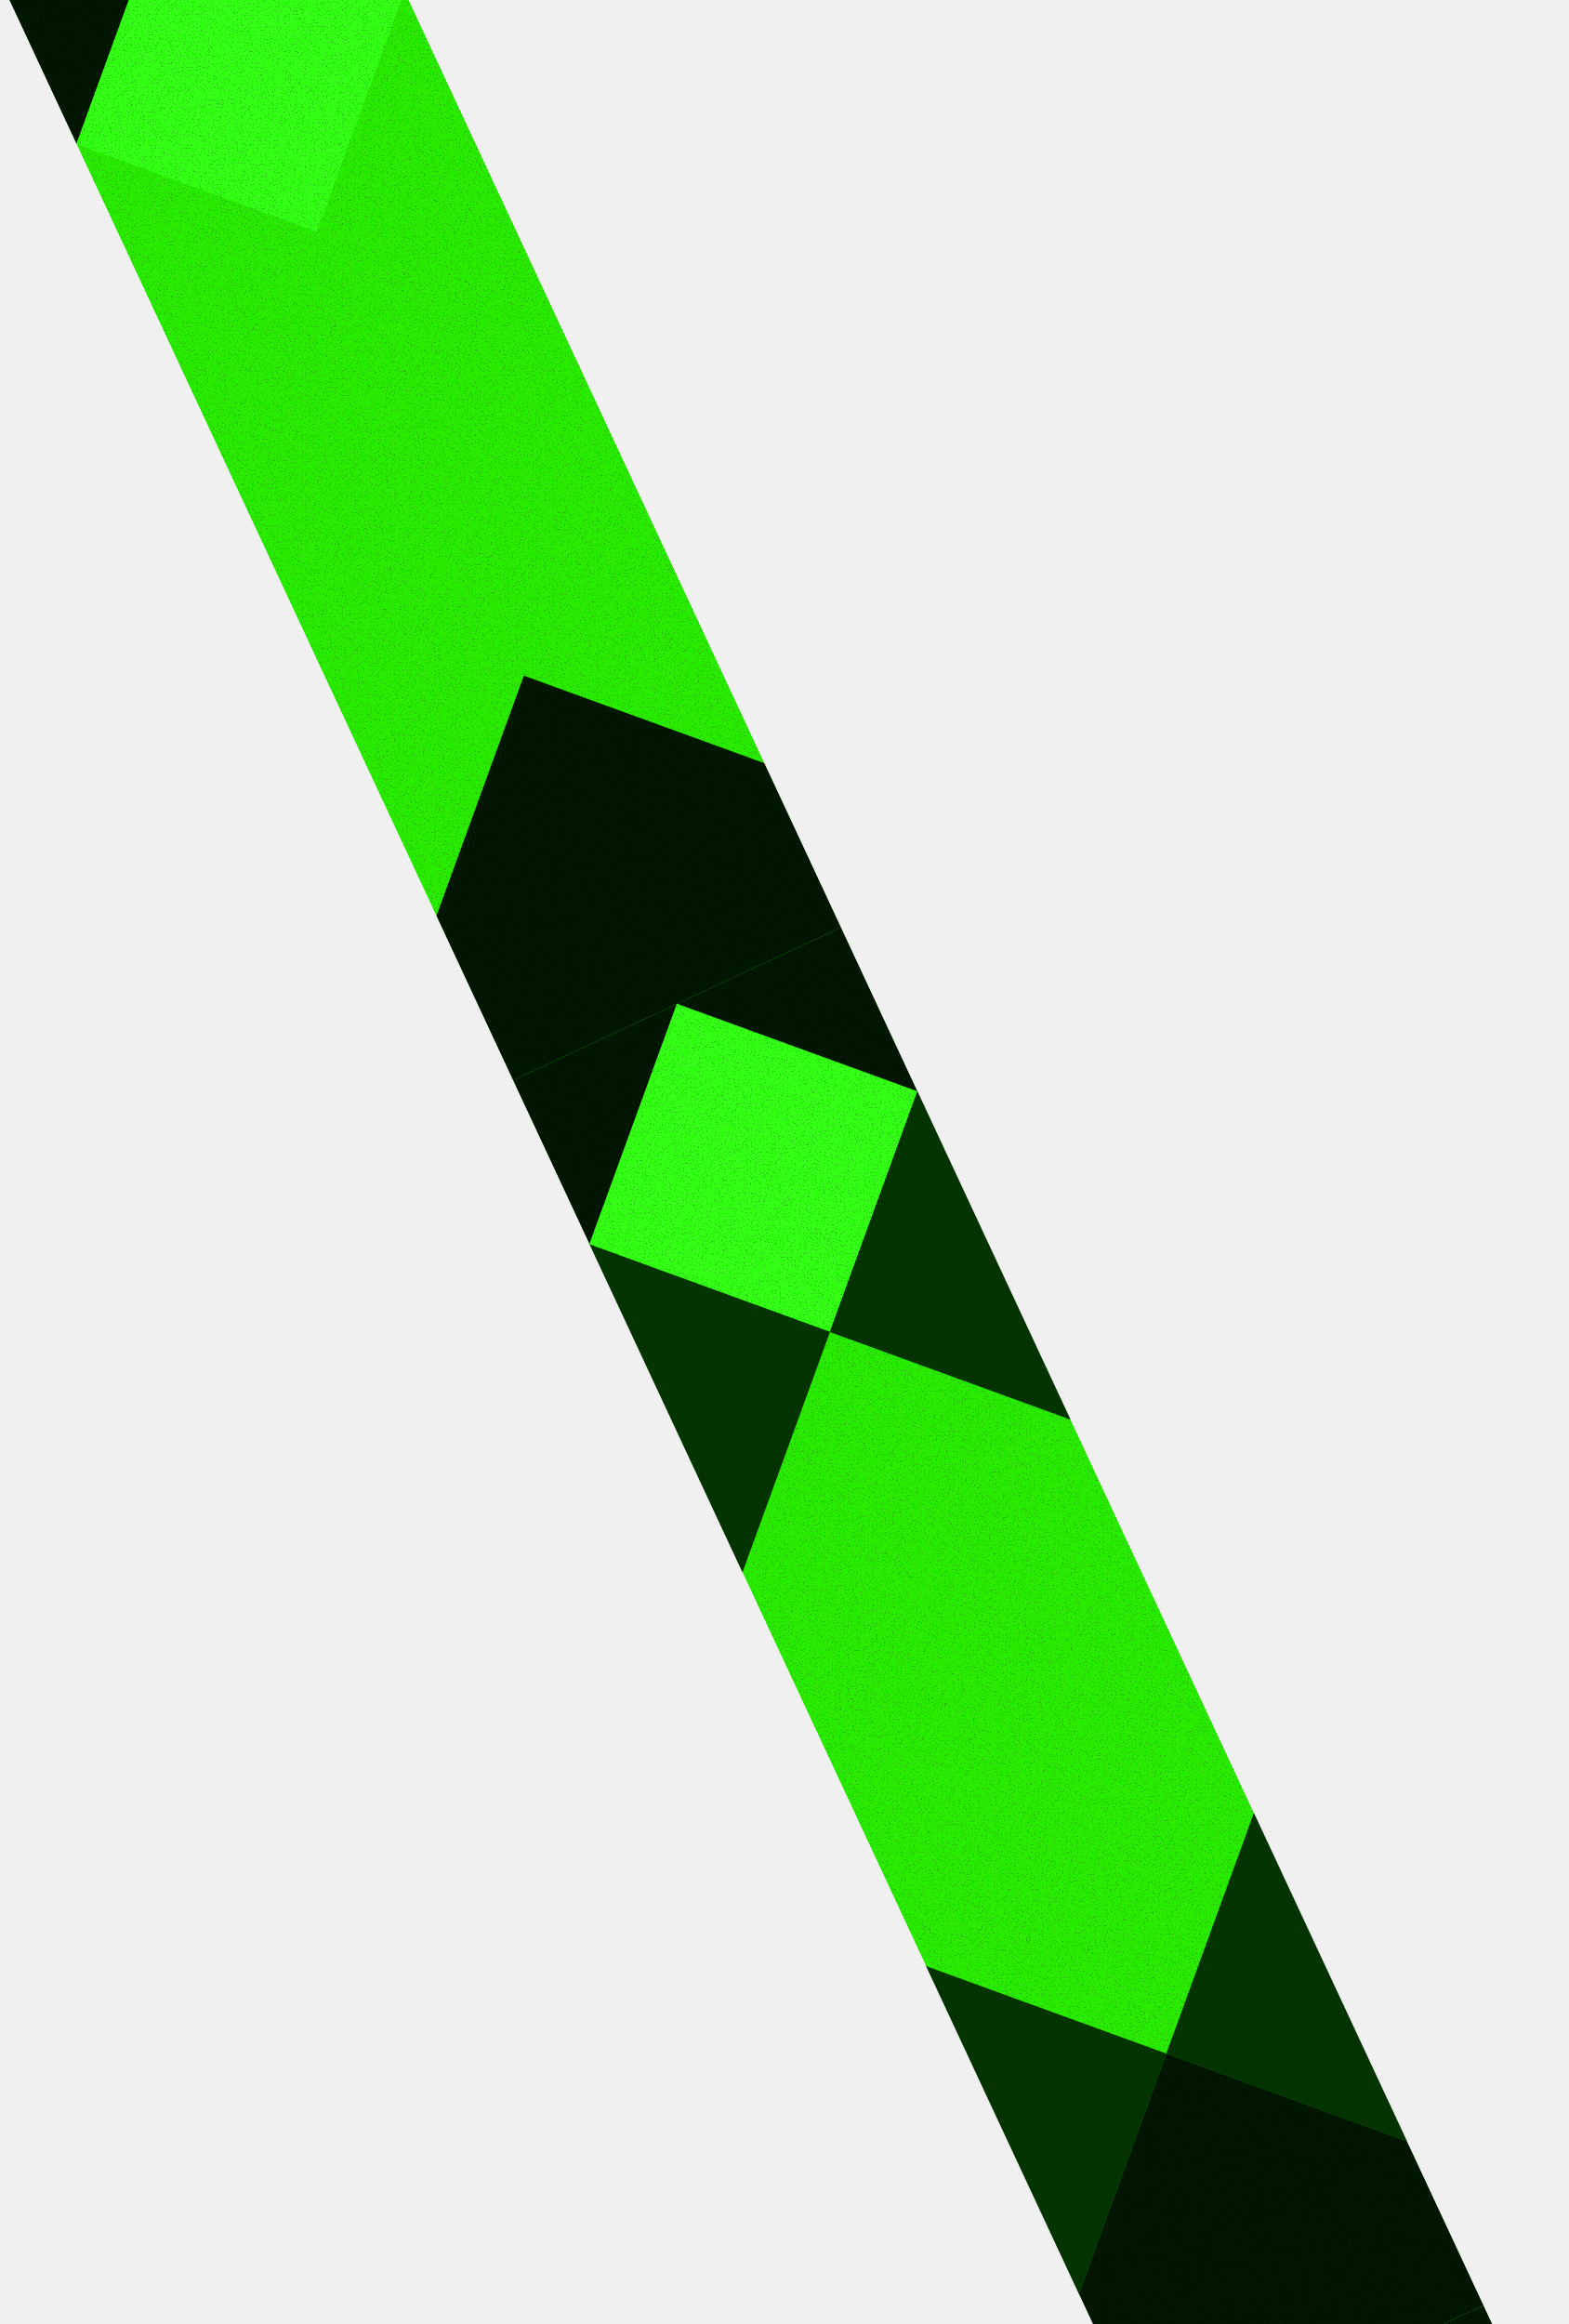
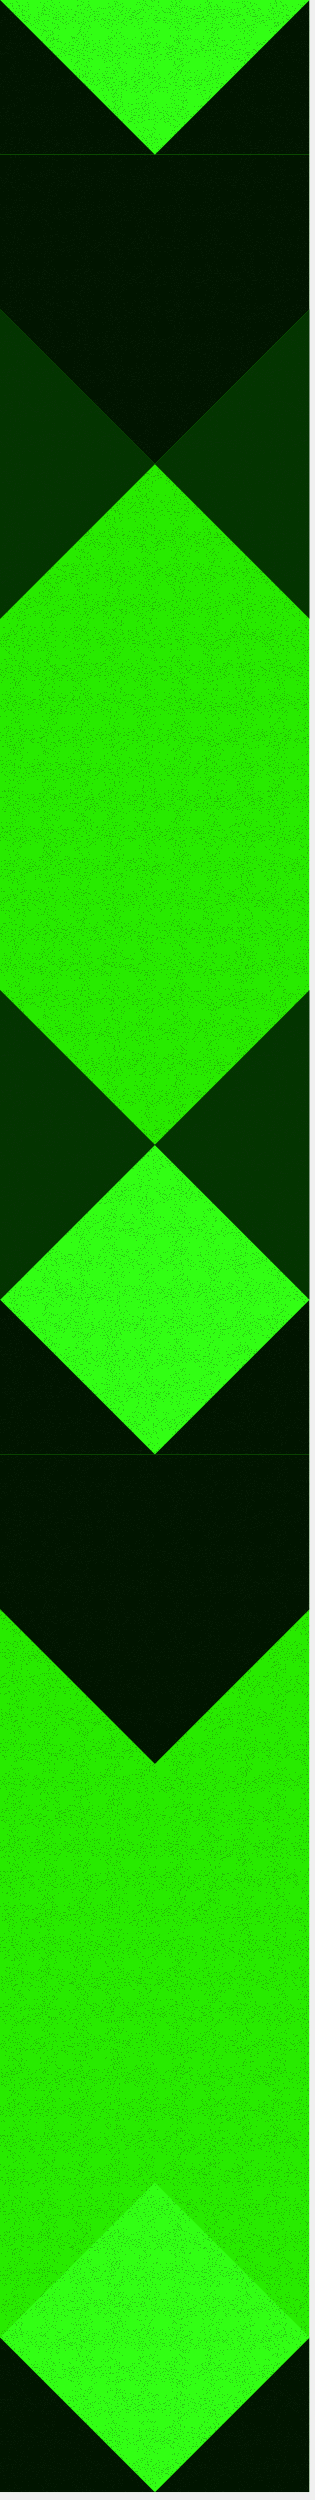
- <svg xmlns="http://www.w3.org/2000/svg" width="81" height="120" viewBox="0 0 81 120" fill="none">
-   <g clip-path="url(#clip0_29_479)" filter="url(#filter0_n_29_479)">
-     <rect width="18.691" height="150.526" transform="matrix(-0.906308 0.422618 0.422618 0.906308 16.9399 -8.92993)" fill="#28EB00" />
-     <rect width="18.691" height="9.346" transform="matrix(-0.906308 0.422618 0.422618 0.906308 16.9399 -8.92993)" fill="#011500" />
-     <rect x="43.432" y="47.883" width="18.691" height="9.346" transform="rotate(155 43.4319 47.8828)" fill="#011500" />
-     <rect x="51.331" y="64.823" width="18.691" height="9.346" transform="rotate(155 51.3313 64.8226)" fill="#033400" />
-     <rect width="13.228" height="13.228" transform="matrix(-0.939693 -0.34202 -0.34202 0.939693 20.8895 -0.459839)" fill="#32FF14" />
-     <rect x="39.482" y="39.413" width="13.228" height="13.228" transform="rotate(110 39.4822 39.4125)" fill="#011500" />
-     <rect width="18.691" height="9.346" transform="matrix(-0.906308 0.422618 0.422618 0.906308 43.4319 47.8828)" fill="#011500" />
-     <rect width="13.228" height="13.228" transform="matrix(-0.939693 -0.34202 -0.34202 0.939693 47.3816 56.3525)" fill="#32FF14" />
-     <rect x="76.609" y="119.031" width="18.691" height="9.346" transform="rotate(155 76.6086 119.031)" fill="#011500" />
-     <rect x="72.659" y="110.56" width="13.228" height="13.228" transform="rotate(110 72.6588 110.56)" fill="#011500" />
-     <rect width="18.691" height="9.346" transform="matrix(-0.906308 0.422618 0.422618 0.906308 76.6086 119.031)" fill="#011500" />
-     <rect width="13.228" height="13.228" transform="matrix(-0.939693 -0.34202 -0.34202 0.939693 42.861 68.7722)" fill="#033400" />
-     <rect width="13.228" height="13.228" transform="matrix(-0.939693 -0.34202 -0.34202 0.939693 59.8012 60.8729)" fill="#033400" />
-     <rect width="13.228" height="13.228" transform="matrix(-0.939693 -0.34202 -0.34202 0.939693 60.2392 106.04)" fill="#033400" />
-     <rect width="13.228" height="13.228" transform="matrix(-0.939693 -0.34202 -0.34202 0.939693 77.1794 98.1409)" fill="#033400" />
+ <svg xmlns="http://www.w3.org/2000/svg" width="19" height="151" viewBox="0 0 19 151" fill="none">
+   <g clip-path="url(#clip0_285_8095)" filter="url(#filter0_n_285_8095)">
+     <rect width="18.691" height="150.526" transform="matrix(1 0 0 -1 0 150.526)" fill="#28EB00" />
+     <rect width="18.691" height="9.346" transform="matrix(1 0 0 -1 0 150.526)" fill="#011500" />
+     <rect x="0" y="87.84" width="18.691" height="9.346" fill="#011500" />
+     <rect y="69.149" width="18.691" height="9.346" fill="#033400" />
+     <rect width="13.228" height="13.228" transform="matrix(0.707107 0.707107 0.707107 -0.707107 0.00012207 141.18)" fill="#32FF14" />
+     <rect x="0" y="97.186" width="13.228" height="13.228" transform="rotate(-45 0.000183105 97.186)" fill="#011500" />
+     <rect width="18.691" height="9.346" transform="matrix(1 0 0 -1 0.000244141 87.84)" fill="#011500" />
+     <rect width="13.228" height="13.228" transform="matrix(0.707107 0.707107 0.707107 -0.707107 6.10352e-05 78.4947)" fill="#32FF14" />
+     <rect x="0" y="9.337" width="18.691" height="9.346" fill="#011500" />
+     <rect x="0" y="18.683" width="13.228" height="13.228" transform="rotate(-45 0.000305176 18.6831)" fill="#011500" />
+     <rect width="18.691" height="9.346" transform="matrix(1 0 0 -1 0.000305176 9.33733)" fill="#011500" />
+     <rect width="13.228" height="13.228" transform="matrix(0.707107 0.707107 0.707107 -0.707107 0.000183105 -0.00822449)" fill="#32FF14" />
+     <rect width="13.228" height="13.228" transform="matrix(0.707107 0.707107 0.707107 -0.707107 9.34589 69.1492)" fill="#033400" />
+     <rect width="13.228" height="13.228" transform="matrix(0.707107 0.707107 0.707107 -0.707107 -9.34552 69.1491)" fill="#033400" />
+     <rect width="13.228" height="13.228" transform="matrix(0.707107 0.707107 0.707107 -0.707107 9.34601 28.0285)" fill="#033400" />
+     <rect width="13.228" height="13.228" transform="matrix(0.707107 0.707107 0.707107 -0.707107 -9.3454 28.0284)" fill="#033400" />
  </g>
  <defs>
-     <filter id="filter0_n_29_479" x="0" y="-8.93" width="80.555" height="144.322" filterUnits="userSpaceOnUse" color-interpolation-filters="sRGB">
+     <filter id="filter0_n_285_8095" x="0" y="1.52588e-05" width="18.691" height="150.526" filterUnits="userSpaceOnUse" color-interpolation-filters="sRGB">
      <feFlood flood-opacity="0" result="BackgroundImageFix" />
      <feBlend mode="normal" in="SourceGraphic" in2="BackgroundImageFix" result="shape" />
      <feTurbulence type="fractalNoise" baseFrequency="16.05 16.05" stitchTiles="stitch" numOctaves="3" result="noise" seed="4177" />
      <feColorMatrix in="noise" type="luminanceToAlpha" result="alphaNoise" />
      <feComponentTransfer in="alphaNoise" result="coloredNoise1">
        <feFuncA type="discrete" tableValues="0 0 0 0 0 0 0 0 0 0 0 0 1 1 1 1 1 1 1 1 1 1 1 1 1 1 1 1 1 1 1 1 1 1 1 1 1 1 0 0 0 0 0 0 0 0 0 0 0 0 0 0 0 0 0 0 0 0 0 0 0 0 0 0 0 0 0 0 0 0 0 0 0 0 0 0 0 0 0 0 0 0 0 0 0 0 0 0 0 0 0 0 0 0 0 0 0 0 0 0 " />
      </feComponentTransfer>
      <feComposite operator="in" in2="shape" in="coloredNoise1" result="noise1Clipped" />
      <feFlood flood-color="rgba(25, 48, 25, 0.25)" result="color1Flood" />
      <feComposite operator="in" in2="noise1Clipped" in="color1Flood" result="color1" />
-       <feMerge result="effect1_noise_29_479">
+       <feMerge result="effect1_noise_285_8095">
        <feMergeNode in="shape" />
        <feMergeNode in="color1" />
      </feMerge>
    </filter>
-     <clipPath id="clip0_29_479">
-       <rect width="18.691" height="150.526" fill="white" transform="matrix(-0.906308 0.422618 0.422618 0.906308 16.9399 -8.92993)" />
+     <clipPath id="clip0_285_8095">
+       <rect width="18.691" height="150.526" fill="white" transform="matrix(1 0 0 -1 0 150.526)" />
    </clipPath>
  </defs>
</svg>
